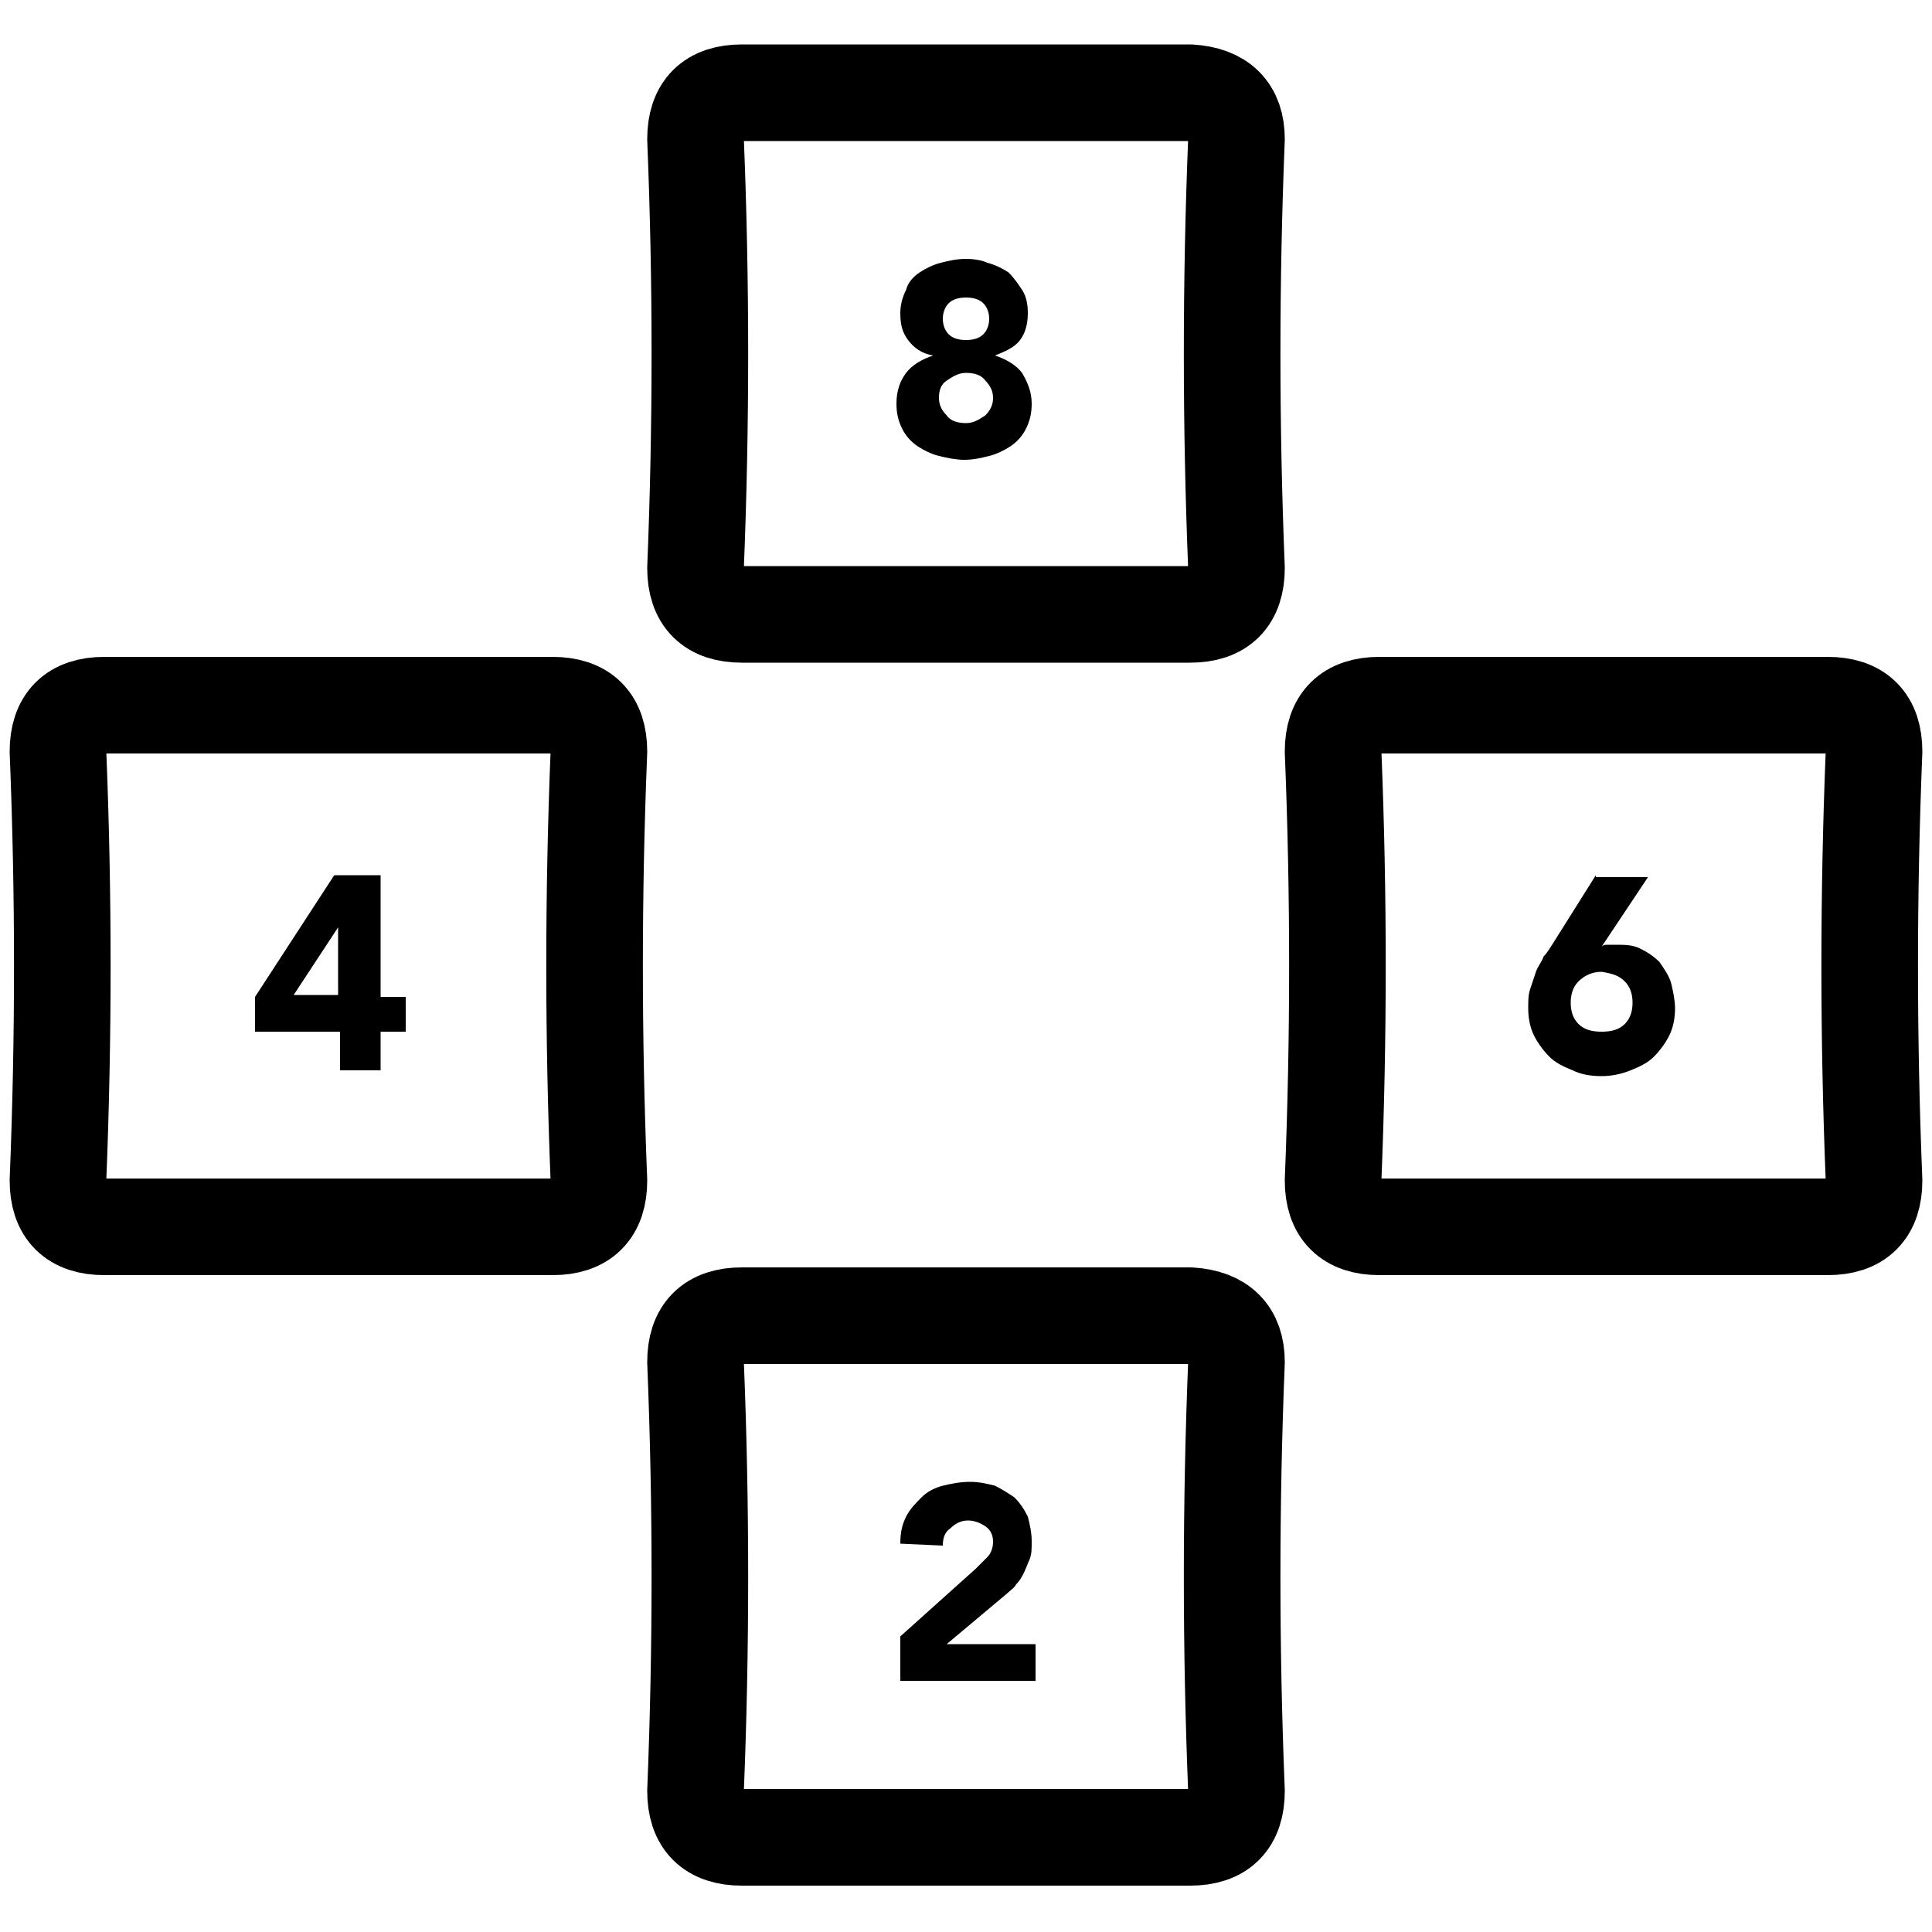
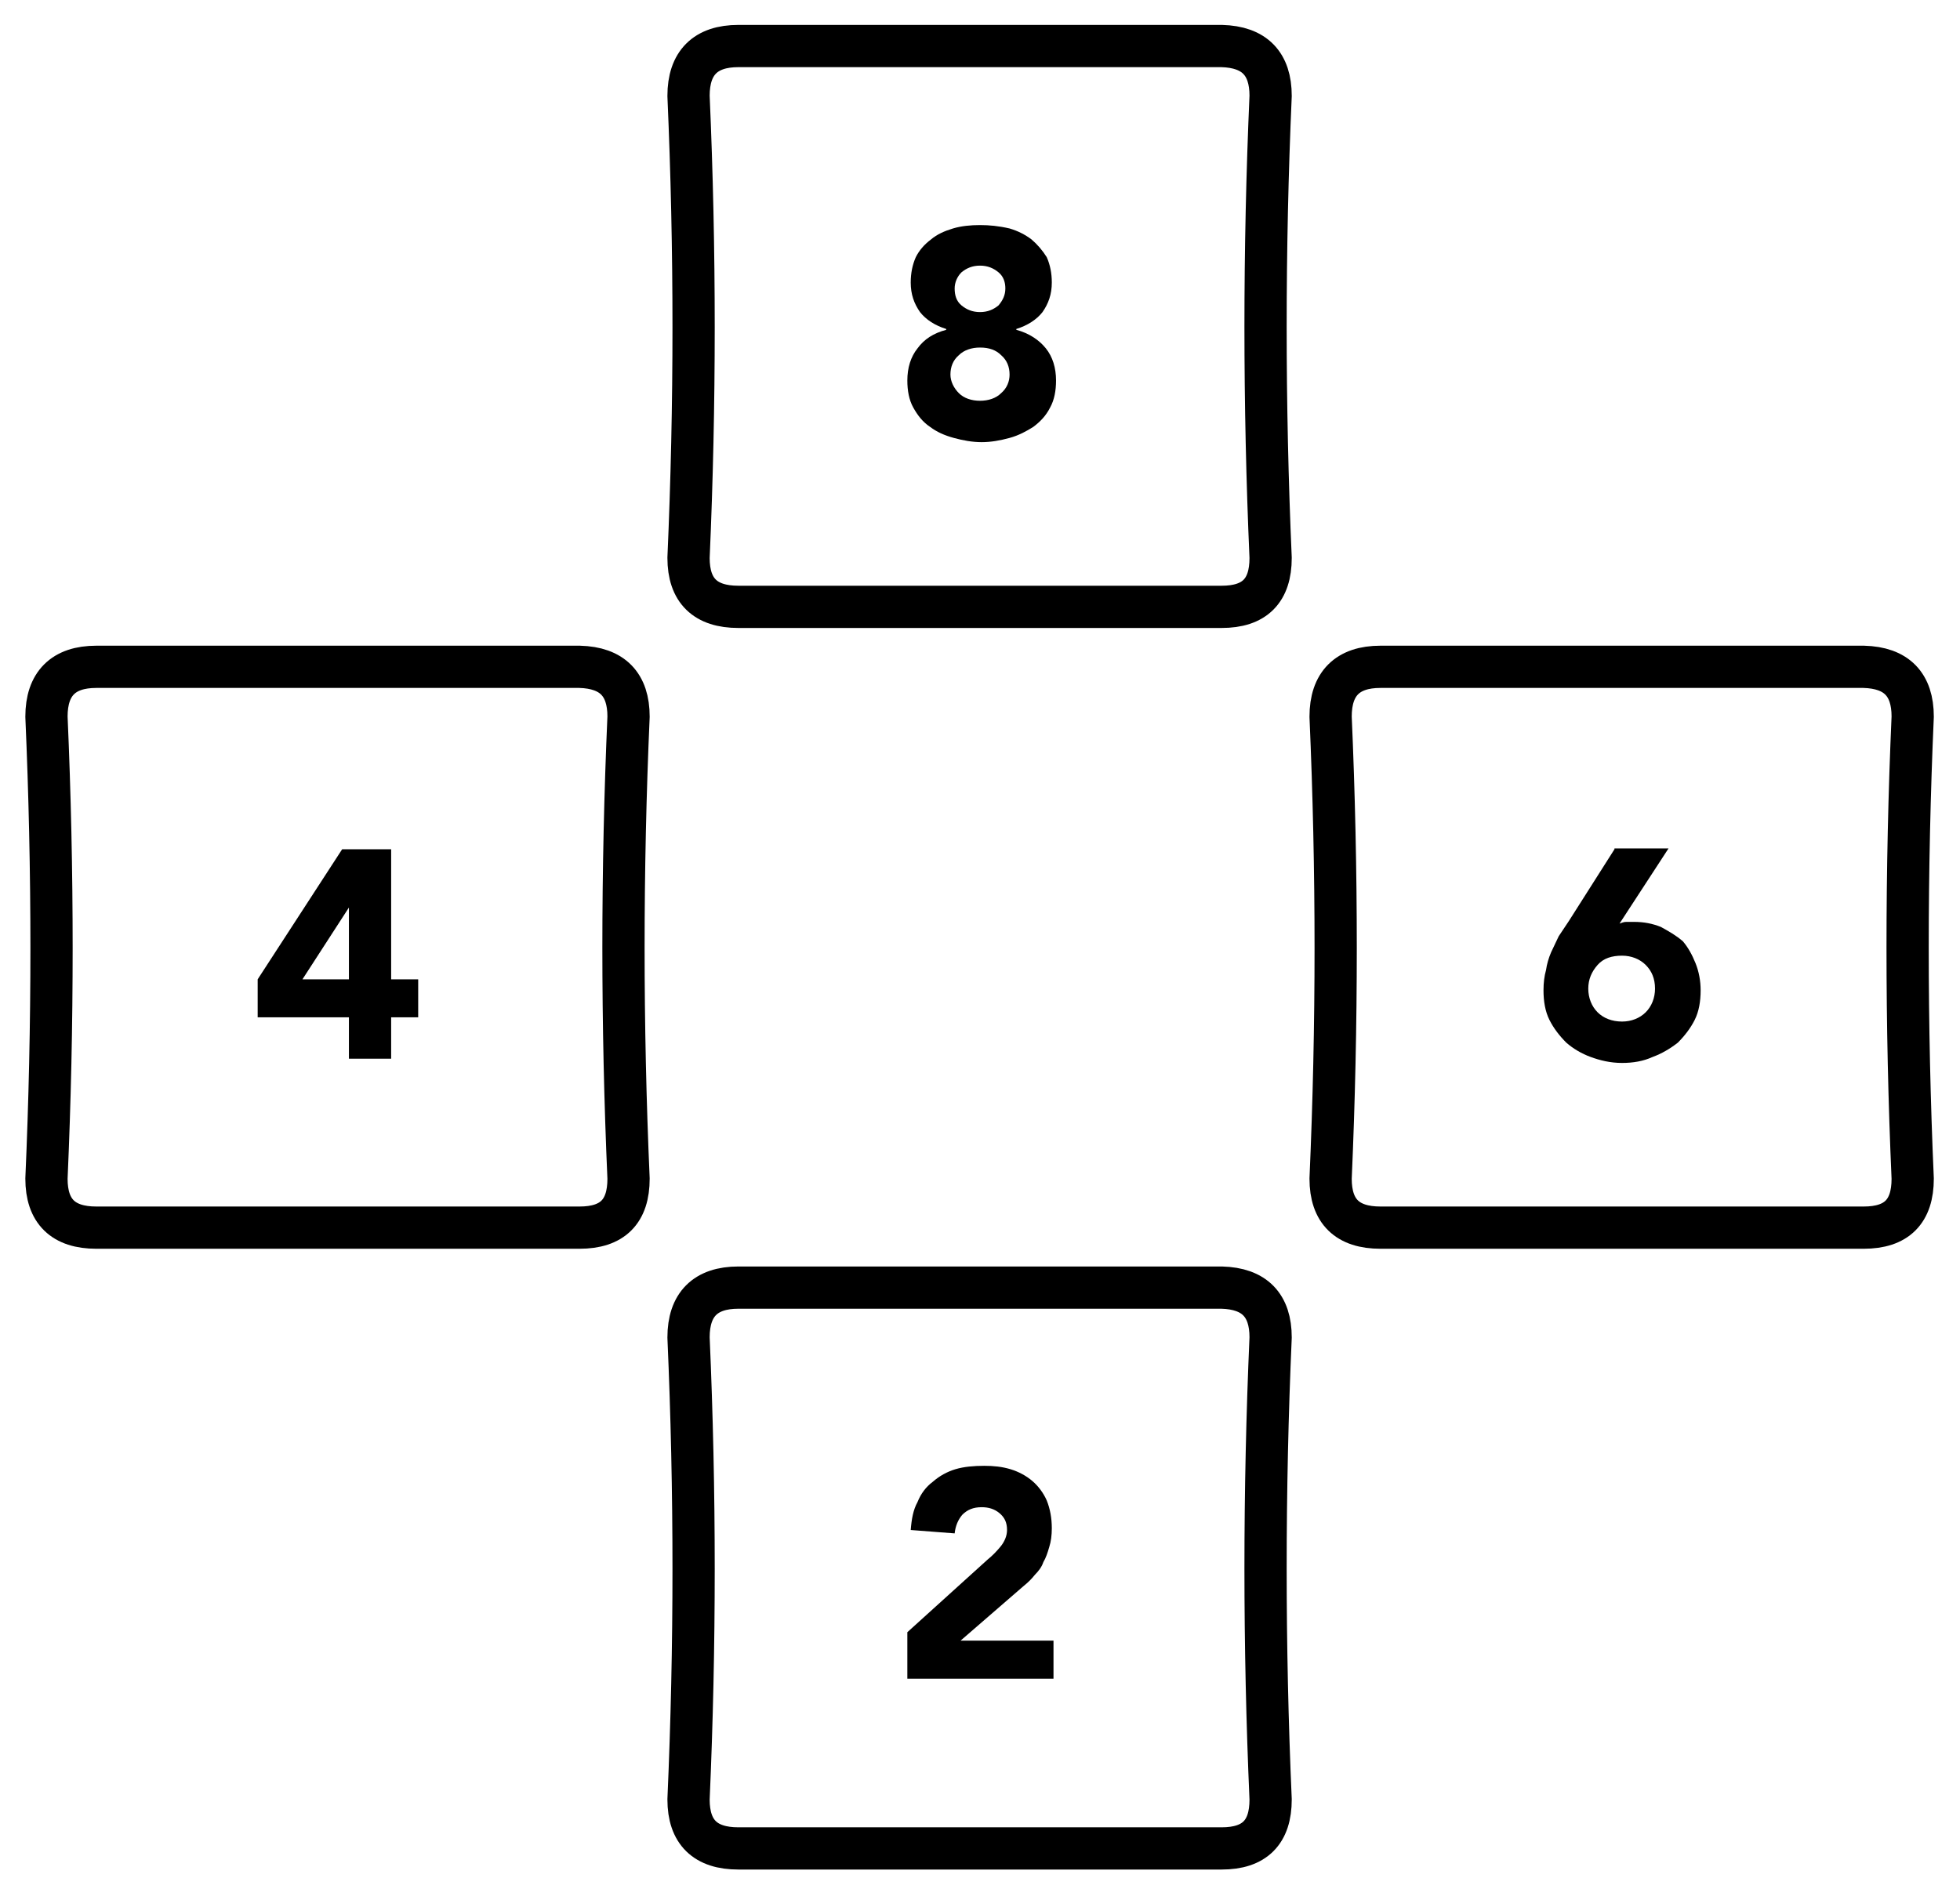
- <svg xmlns="http://www.w3.org/2000/svg" version="1.1" id="Layer_1" x="0px" y="0px" viewBox="0 0 100 100" style="enable-background:new 0 0 100 100;" xml:space="preserve">
-   <g>
-     <g transform="matrix( 1, 0, 0, 1, 0,0) ">
-       <g>
-         <g id="Layer1_0_FILL">
-           <path style="fill:#000000;" d="M50,13.4c-0.5,0-0.9,0.1-1.3,0.2c-0.4,0.1-0.8,0.3-1.1,0.5S47,14.6,46.9,15      c-0.2,0.4-0.3,0.8-0.3,1.2c0,0.6,0.1,1,0.4,1.4c0.3,0.4,0.7,0.7,1.3,0.8l0,0c-0.6,0.2-1.1,0.5-1.4,0.9c-0.3,0.4-0.5,0.9-0.5,1.6      c0,0.5,0.1,0.9,0.3,1.3s0.5,0.7,0.8,0.9c0.3,0.2,0.7,0.4,1.1,0.5c0.4,0.1,0.9,0.2,1.3,0.2c0.5,0,0.9-0.1,1.3-0.2      c0.4-0.1,0.8-0.3,1.1-0.5s0.6-0.5,0.8-0.9s0.3-0.8,0.3-1.3c0-0.6-0.2-1.1-0.5-1.6c-0.3-0.4-0.8-0.7-1.4-0.9l0,0      c0.5-0.2,1-0.4,1.3-0.8s0.4-0.9,0.4-1.4s-0.1-0.9-0.3-1.2s-0.4-0.6-0.7-0.9c-0.3-0.2-0.7-0.4-1.1-0.5      C50.9,13.5,50.5,13.4,50,13.4 M50,17.6c-0.4,0-0.7-0.1-0.9-0.3c-0.2-0.2-0.3-0.5-0.3-0.8s0.1-0.6,0.3-0.8s0.5-0.3,0.9-0.3      s0.7,0.1,0.9,0.3s0.3,0.5,0.3,0.8c0,0.3-0.1,0.6-0.3,0.8S50.4,17.6,50,17.6 M51.4,20.6c0,0.3-0.1,0.6-0.4,0.9      c-0.3,0.2-0.6,0.4-1,0.4s-0.8-0.1-1-0.4c-0.3-0.3-0.4-0.6-0.4-0.9c0-0.4,0.1-0.7,0.4-0.9c0.3-0.2,0.6-0.4,1-0.4s0.8,0.1,1,0.4      C51.3,20,51.4,20.3,51.4,20.6z" />
-         </g>
-       </g>
-       <g>
-         <path id="Layer1_0_1_STROKES" style="fill:none;stroke:#000000;stroke-width:5;stroke-linecap:round;stroke-linejoin:round;" d="     M64,7.2c-0.3,7.4-0.3,14.8,0,22.2c0,1.6-0.8,2.4-2.4,2.4H38.4c-1.6,0-2.4-0.8-2.4-2.4c0.3-7.4,0.3-14.8,0-22.2     c0-1.6,0.8-2.4,2.4-2.4h23.2C63.2,4.9,64,5.7,64,7.2z" />
-       </g>
-     </g>
-     <g transform="matrix( 1, 0, 0, 1, 0,0) ">
-       <g>
-         <g id="Layer1_0_FILL_1_">
-           <path style="fill:#000000;" d="M19.6,45.3h-2.3l-4.1,6.3v1.8h4.4v2h2.1v-2H21v-1.8h-1.3v-6.3 M17.5,48L17.5,48v3.5h-2.3L17.5,48      z" />
-         </g>
-       </g>
-       <g>
-         <path id="Layer1_0_1_STROKES_1_" style="fill:none;stroke:#000000;stroke-width:5;stroke-linecap:round;stroke-linejoin:round;" d="     M31,38.9c-0.3,7.4-0.3,14.8,0,22.2c0,1.6-0.8,2.4-2.4,2.4H5.4c-1.6,0-2.4-0.8-2.4-2.4c0.3-7.4,0.3-14.8,0-22.2     c0-1.6,0.8-2.4,2.4-2.4h23.2C30.2,36.5,31,37.3,31,38.9z" />
-       </g>
-     </g>
-     <g transform="matrix( 1, 0, 0, 1, 0,0) ">
-       <g>
-         <g id="Layer1_0_FILL_2_">
-           <path style="fill:#000000;" d="M82.6,45.3l-2.2,3.5c-0.2,0.3-0.3,0.5-0.5,0.7c-0.1,0.3-0.3,0.5-0.4,0.8s-0.2,0.6-0.3,0.9      c-0.1,0.3-0.1,0.6-0.1,1c0,0.5,0.1,1,0.3,1.4c0.2,0.4,0.5,0.8,0.8,1.1s0.7,0.5,1.2,0.7c0.4,0.2,0.9,0.3,1.5,0.3      c0.5,0,1-0.1,1.5-0.3s0.9-0.4,1.2-0.7c0.3-0.3,0.6-0.7,0.8-1.1c0.2-0.4,0.3-0.9,0.3-1.4c0-0.4-0.1-0.9-0.2-1.3      c-0.1-0.4-0.4-0.8-0.6-1.1c-0.3-0.3-0.6-0.5-1-0.7s-0.8-0.2-1.3-0.2c-0.1,0-0.2,0-0.4,0c-0.1,0-0.2,0-0.3,0.1l2.4-3.6h-2.7       M84.1,50.8c0.3,0.3,0.4,0.7,0.4,1.1s-0.1,0.8-0.4,1.1s-0.7,0.4-1.2,0.4S82,53.3,81.7,53s-0.4-0.7-0.4-1.1s0.1-0.8,0.4-1.1      s0.7-0.5,1.2-0.5C83.5,50.4,83.8,50.5,84.1,50.8z" />
-         </g>
-       </g>
-       <g>
-         <path id="Layer1_0_1_STROKES_2_" style="fill:none;stroke:#000000;stroke-width:5;stroke-linecap:round;stroke-linejoin:round;" d="     M97,38.9c-0.3,7.4-0.3,14.8,0,22.2c0,1.6-0.8,2.4-2.4,2.4H71.4c-1.6,0-2.4-0.8-2.4-2.4c0.3-7.4,0.3-14.8,0-22.2     c0-1.6,0.8-2.4,2.4-2.4h23.2C96.2,36.5,97,37.3,97,38.9z" />
-       </g>
-     </g>
-     <g transform="matrix( 1, 0, 0, 1, 0,0) ">
-       <g>
-         <g id="Layer1_0_FILL_3_">
-           <path style="fill:#000000;" d="M48.8,80c0-0.4,0.1-0.7,0.4-0.9c0.2-0.2,0.5-0.4,0.9-0.4c0.3,0,0.6,0.1,0.9,0.3s0.4,0.5,0.4,0.8      s-0.1,0.6-0.3,0.8c-0.2,0.2-0.4,0.4-0.6,0.6l-3.9,3.5V87h7v-1.9H49l3.1-2.6c0.2-0.2,0.4-0.3,0.5-0.5c0.2-0.2,0.3-0.4,0.4-0.6      c0.1-0.2,0.2-0.5,0.3-0.7c0.1-0.3,0.1-0.5,0.1-0.9c0-0.5-0.1-0.9-0.2-1.3c-0.2-0.4-0.4-0.7-0.7-1c-0.3-0.2-0.6-0.4-1-0.6      c-0.4-0.1-0.8-0.2-1.3-0.2s-1,0.1-1.4,0.2s-0.8,0.3-1.1,0.6c-0.3,0.3-0.6,0.6-0.8,1s-0.3,0.8-0.3,1.4L48.8,80z" />
-         </g>
-       </g>
-       <g>
-         <path id="Layer1_0_1_STROKES_3_" style="fill:none;stroke:#000000;stroke-width:5;stroke-linecap:round;stroke-linejoin:round;" d="     M64,70.5c-0.3,7.4-0.3,14.8,0,22.2c0,1.6-0.8,2.4-2.4,2.4H38.4c-1.6,0-2.4-0.8-2.4-2.4c0.3-7.4,0.3-14.8,0-22.2     c0-1.6,0.8-2.4,2.4-2.4h23.2C63.2,68.2,64,69,64,70.5z" />
-       </g>
-     </g>
+ <svg xmlns="http://www.w3.org/2000/svg" viewBox="10.5 11.75 232 224.45">
+   <g transform="translate(76 0)">
+     <path d="M50.5,38.4c-1.1,0-2.2,0.1-3.2,0.4c-1,0.3-1.9,0.7-2.6,1.3c-0.8,0.6-1.4,1.3-1.8,2.1     c-0.4,0.9-0.6,1.9-0.6,3c0,1.4,0.4,2.5,1.1,3.5c0.7,0.9,1.8,1.6,3.1,2v0.1c-1.5,0.4-2.6,1.1-3.4,2.2c-0.8,1-1.2,2.3-1.2,3.8     c0,1.2,0.2,2.3,0.7,3.2c0.5,0.9,1.1,1.7,2,2.3c0.8,0.6,1.7,1,2.8,1.3c1.1,0.3,2.2,0.5,3.3,0.5s2.2-0.2,3.3-0.5     c1.1-0.3,2-0.8,2.8-1.3c0.8-0.6,1.5-1.3,2-2.3c0.5-0.9,0.7-2,0.7-3.2c0-1.5-0.4-2.8-1.2-3.8c-0.8-1-2-1.8-3.5-2.2v-0.1     c1.3-0.4,2.4-1.1,3.1-2c0.7-1,1.1-2.1,1.1-3.5c0-1.1-0.2-2.1-0.6-3c-0.5-0.8-1.1-1.5-1.8-2.1c-0.8-0.6-1.6-1-2.6-1.3     C52.7,38.5,51.6,38.4,50.5,38.4 M50.5,48.7c-0.9,0-1.6-0.3-2.2-0.8c-0.6-0.5-0.8-1.2-0.8-2c0-0.7,0.3-1.4,0.8-1.9     c0.6-0.5,1.3-0.8,2.2-0.8s1.6,0.3,2.2,0.8c0.6,0.5,0.8,1.2,0.8,1.9c0,0.8-0.3,1.4-0.8,2C52.1,48.4,51.4,48.7,50.5,48.7 M54,56.1     c0,0.8-0.3,1.6-1,2.2c-0.6,0.6-1.5,0.9-2.5,0.9c-1,0-1.9-0.3-2.5-0.9c-0.6-0.6-1-1.4-1-2.2c0-0.9,0.3-1.7,1-2.3     c0.6-0.6,1.5-0.9,2.5-0.9c1.1,0,1.9,0.3,2.5,0.9C53.7,54.4,54,55.2,54,56.1z" fill="#000000" />
+     <path d="    M84.9,23.1c-0.8,18.2-0.8,36.5,0,54.7c0,3.9-1.9,5.8-5.8,5.8H21.9c-3.9,0-5.9-1.9-5.9-5.8c0.8-18.2,0.8-36.4,0-54.7    c0-3.9,2-5.9,5.9-5.9h57.2C83,17.3,84.9,19.3,84.9,23.1z" fill="none" stroke="#000000" stroke-width="5" stroke-linecap="round" stroke-linejoin="round" />
+   </g>
+   <g transform="translate(0 73.5)">
+     <path d="M56.8,38.8h-5.8L41,54.2v4.5h10.8v4.9h5v-4.9H60v-4.5h-3.2V38.8 M51.8,45.7L51.8,45.7l0,8.5h-5.5     L51.8,45.7z" fill="#000000" />
+     <path d="    M84.9,23.1c-0.8,18.2-0.8,36.5,0,54.7c0,3.9-1.9,5.8-5.8,5.8H21.9c-3.9,0-5.9-1.9-5.9-5.8c0.8-18.2,0.8-36.4,0-54.7    c0-3.9,2-5.9,5.9-5.9h57.2C83,17.3,84.9,19.3,84.9,23.1z" fill="none" stroke="#000000" stroke-width="5" stroke-linecap="round" stroke-linejoin="round" />
+   </g>
+   <g transform="translate(152 73.5)">
+     <path d="M49.6,38.8l-5.4,8.5c-0.4,0.6-0.8,1.2-1.2,1.8c-0.3,0.6-0.6,1.3-0.9,1.9c-0.3,0.7-0.5,1.4-0.6,2.1     c-0.2,0.7-0.3,1.5-0.3,2.4c0,1.3,0.2,2.5,0.7,3.5c0.5,1,1.2,1.9,2,2.7c0.8,0.7,1.8,1.3,2.9,1.7c1.1,0.4,2.3,0.7,3.7,0.7     c1.3,0,2.5-0.2,3.6-0.7c1.1-0.4,2.1-1,3-1.7c0.8-0.8,1.5-1.7,2-2.7s0.7-2.2,0.7-3.5c0-1.1-0.2-2.2-0.6-3.2     c-0.4-1-0.9-1.9-1.5-2.6C56.9,49,56,48.5,55.1,48c-1-0.4-2-0.6-3.2-0.6c-0.3,0-0.6,0-0.9,0c-0.3,0-0.5,0.1-0.8,0.2l5.8-8.9H49.6      M53.3,52.5c0.7,0.7,1.1,1.6,1.1,2.8c0,1.1-0.4,2.1-1.1,2.8c-0.7,0.7-1.7,1.1-2.8,1.1c-1.2,0-2.2-0.4-2.9-1.1     c-0.7-0.7-1.1-1.7-1.1-2.8c0-1.1,0.4-2,1.1-2.8c0.7-0.8,1.7-1.1,2.9-1.1C51.6,51.4,52.6,51.8,53.3,52.5z" fill="#000000" />
+     <path d="    M84.9,23.1c-0.8,18.2-0.8,36.5,0,54.7c0,3.9-1.9,5.8-5.8,5.8H21.9c-3.9,0-5.9-1.9-5.9-5.8c0.8-18.2,0.8-36.4,0-54.7    c0-3.9,2-5.9,5.9-5.9h57.2C83,17.3,84.9,19.3,84.9,23.1z" fill="none" stroke="#000000" stroke-width="5" stroke-linecap="round" stroke-linejoin="round" />
+   </g>
+   <g transform="translate(76 147)">
+     <path d="M47.5,46.3c0.1-0.9,0.4-1.6,0.9-2.2c0.6-0.6,1.3-0.9,2.3-0.9c0.8,0,1.5,0.2,2.1,0.7s0.9,1.1,0.9,2     c0,0.7-0.3,1.4-0.8,2c-0.5,0.6-1,1.1-1.5,1.5L41.9,58v5.5h17.3V59h-11l7.5-6.5c0.5-0.4,0.9-0.8,1.3-1.3c0.4-0.4,0.8-0.9,1-1.5     c0.3-0.5,0.5-1.1,0.7-1.8c0.2-0.6,0.3-1.4,0.3-2.2c0-1.2-0.2-2.3-0.6-3.3c-0.4-0.9-1-1.7-1.7-2.3c-0.7-0.6-1.6-1.1-2.6-1.4     c-1-0.3-2-0.4-3.1-0.4c-1.2,0-2.4,0.1-3.4,0.4c-1,0.3-1.9,0.8-2.7,1.5c-0.8,0.6-1.4,1.4-1.8,2.4c-0.5,0.9-0.7,2-0.8,3.3     L47.5,46.3z" fill="#000000" />
+     <path d="    M84.9,23.1c-0.8,18.2-0.8,36.5,0,54.7c0,3.9-1.9,5.8-5.8,5.8H21.9c-3.9,0-5.9-1.9-5.9-5.8c0.8-18.2,0.8-36.4,0-54.7    c0-3.9,2-5.9,5.9-5.9h57.2C83,17.3,84.9,19.3,84.9,23.1z" fill="none" stroke="#000000" stroke-width="5" stroke-linecap="round" stroke-linejoin="round" />
  </g>
</svg>
